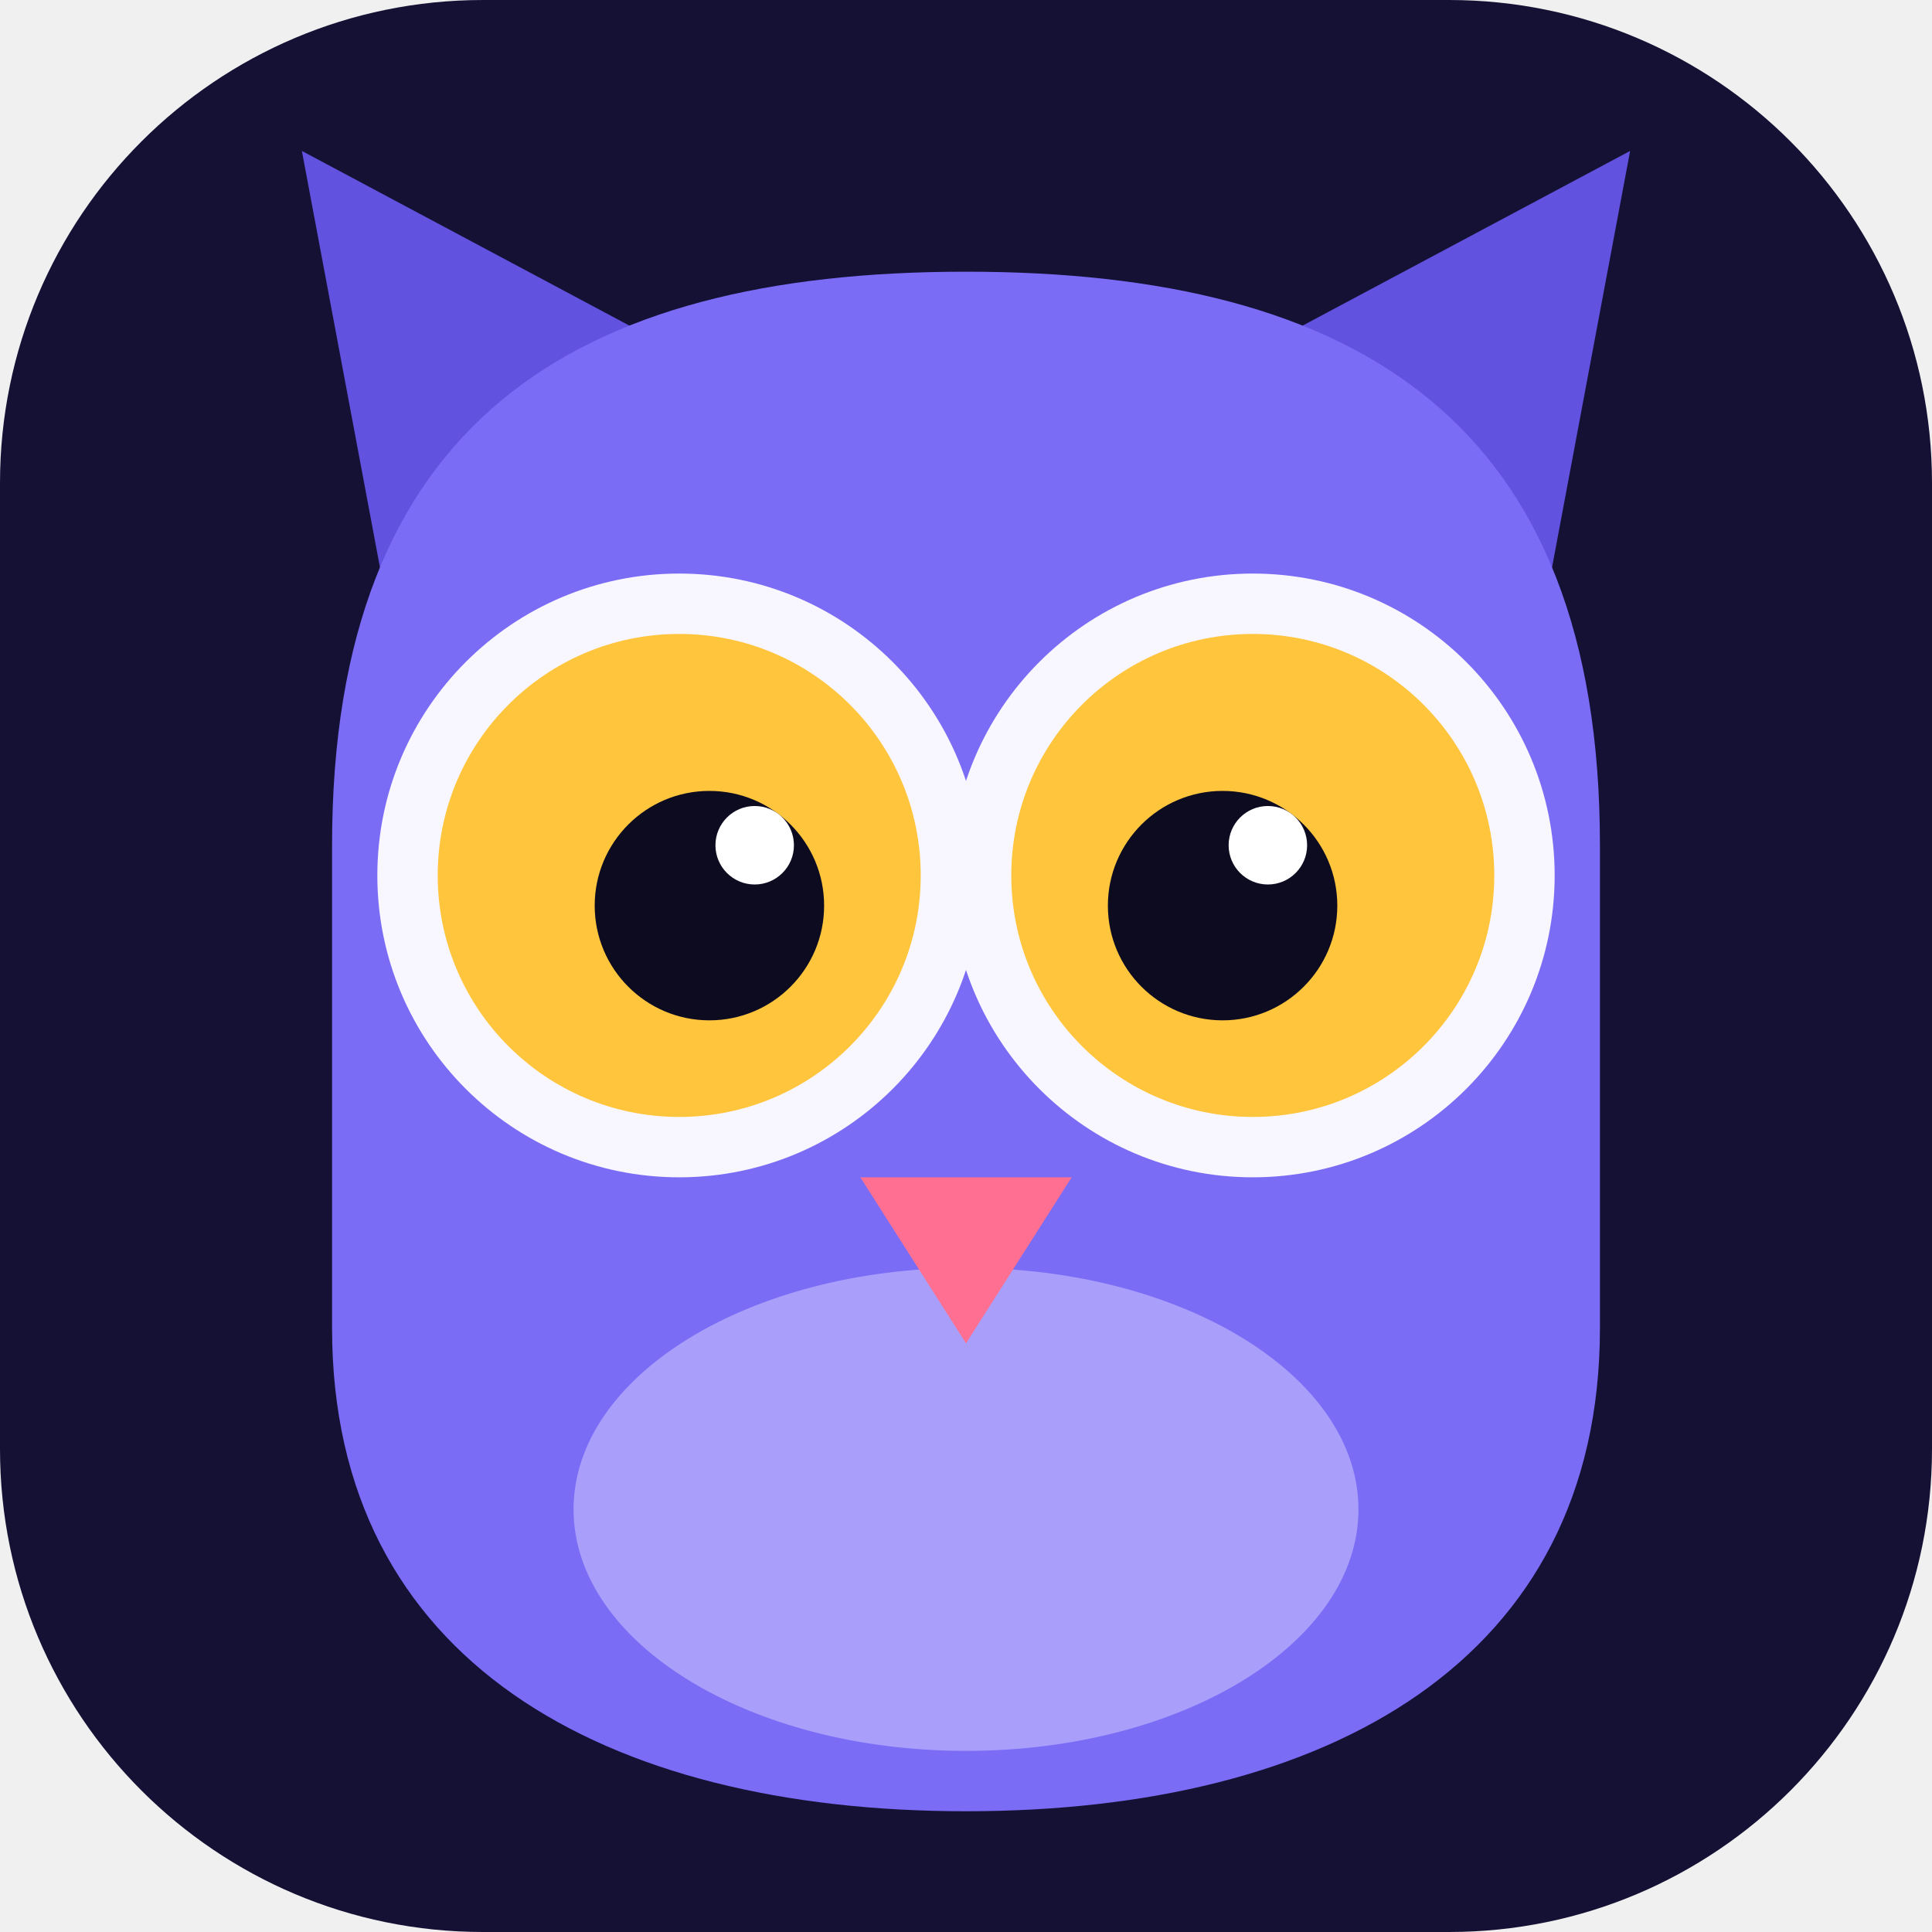
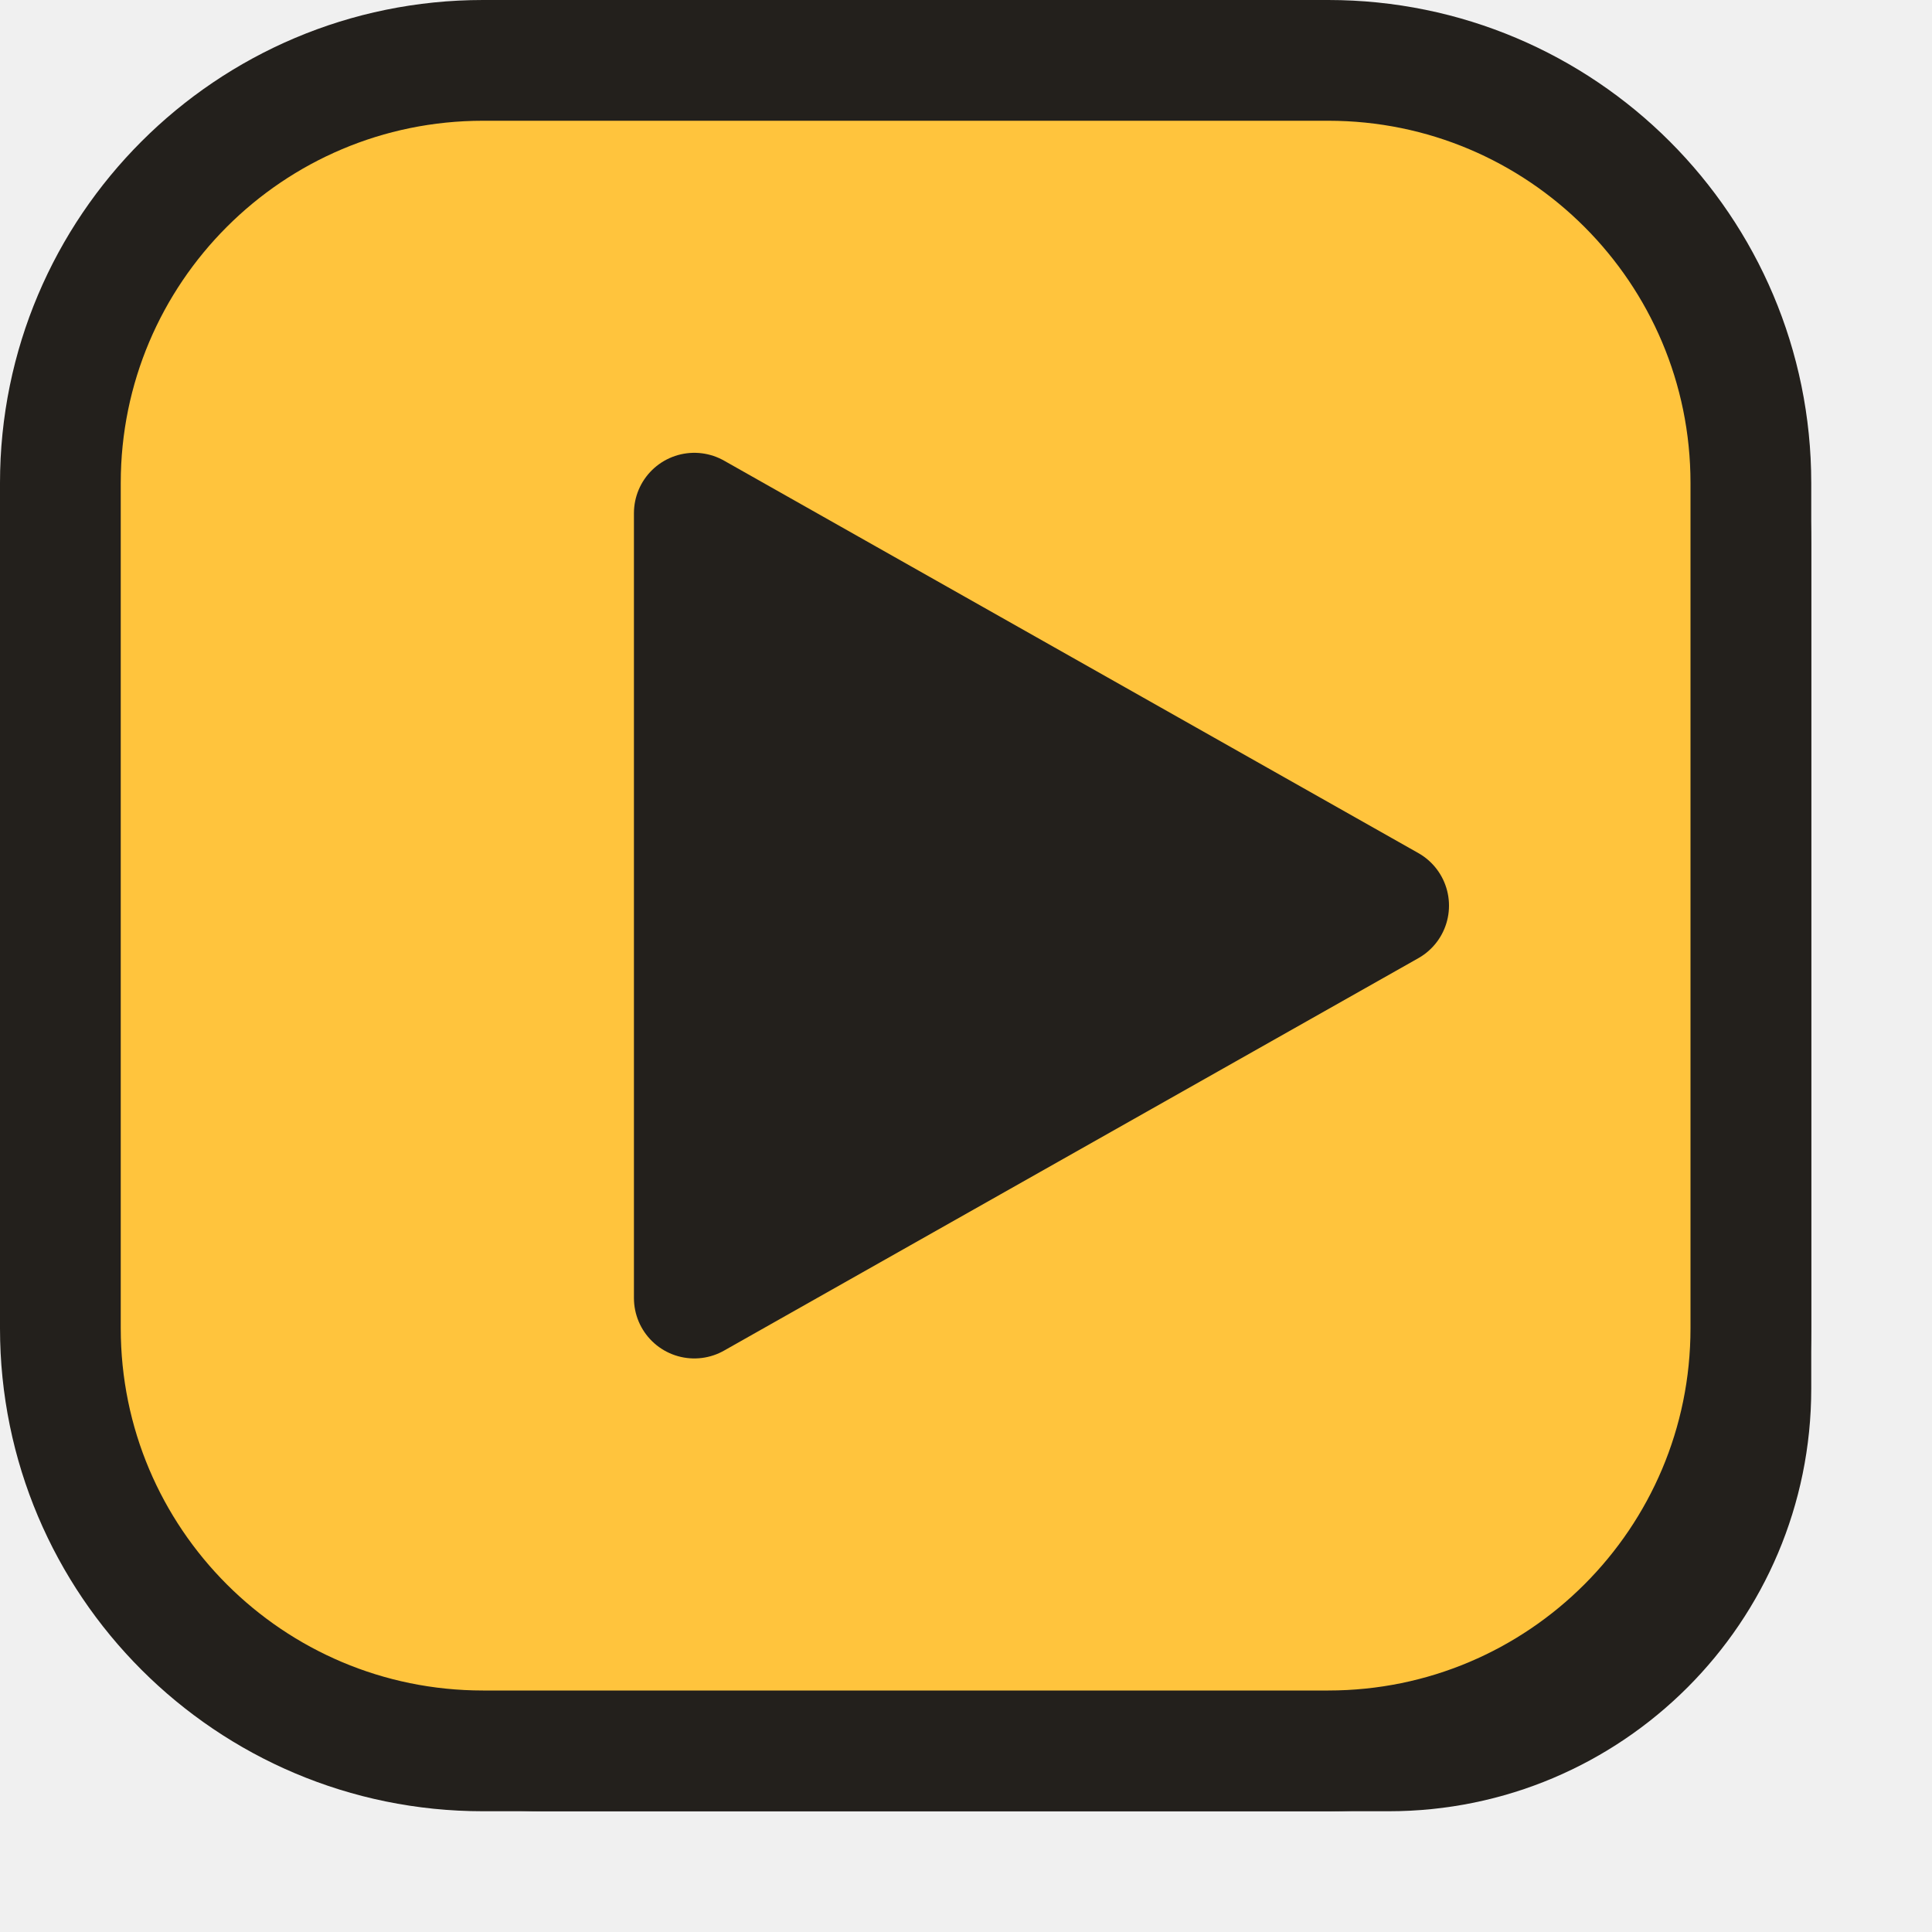
<svg xmlns="http://www.w3.org/2000/svg" viewBox="0 0 64 64">
-   <rect width="64" height="64" rx="16" fill="#141134" />
-   <path d="M13 21 L10 5 L25 13 Z" fill="#6252e0" />
-   <path d="M51 21 L54 5 L39 13 Z" fill="#6252e0" />
-   <path d="M11 28 C11 14 19 9 32 9 C45 9 53 14 53 28 V44 C53 55 44 60 32 60 C20 60 11 55 11 44 Z" fill="#7b6cf6" />
-   <ellipse cx="32" cy="50" rx="13" ry="8" fill="#a99ffb" />
-   <circle cx="22.5" cy="29" r="10" fill="#f8f6ff" />
-   <circle cx="41.5" cy="29" r="10" fill="#f8f6ff" />
-   <circle cx="22.5" cy="29" r="8" fill="#ffc53d" />
-   <circle cx="41.5" cy="29" r="8" fill="#ffc53d" />
-   <circle cx="23.5" cy="30" r="3.8" fill="#0d0b20" />
-   <circle cx="40.5" cy="30" r="3.8" fill="#0d0b20" />
-   <circle cx="25" cy="28" r="1.3" fill="#fff" />
-   <circle cx="42" cy="28" r="1.3" fill="#fff" />
-   <path d="M28.5 39 L35.5 39 L32 44.5 Z" fill="#ff6f91" />
+   <rect x="4" y="4" width="56" height="56" rx="14" fill="#23201c" />
+   <rect x="2" y="2" width="56" height="56" rx="14" fill="#ffc43d" stroke="#23201c" stroke-width="4" />
+   <path d="M23 17 L46 30 L23 43 Z" fill="#23201c" stroke="#23201c" stroke-width="4" stroke-linejoin="round" />
</svg>
